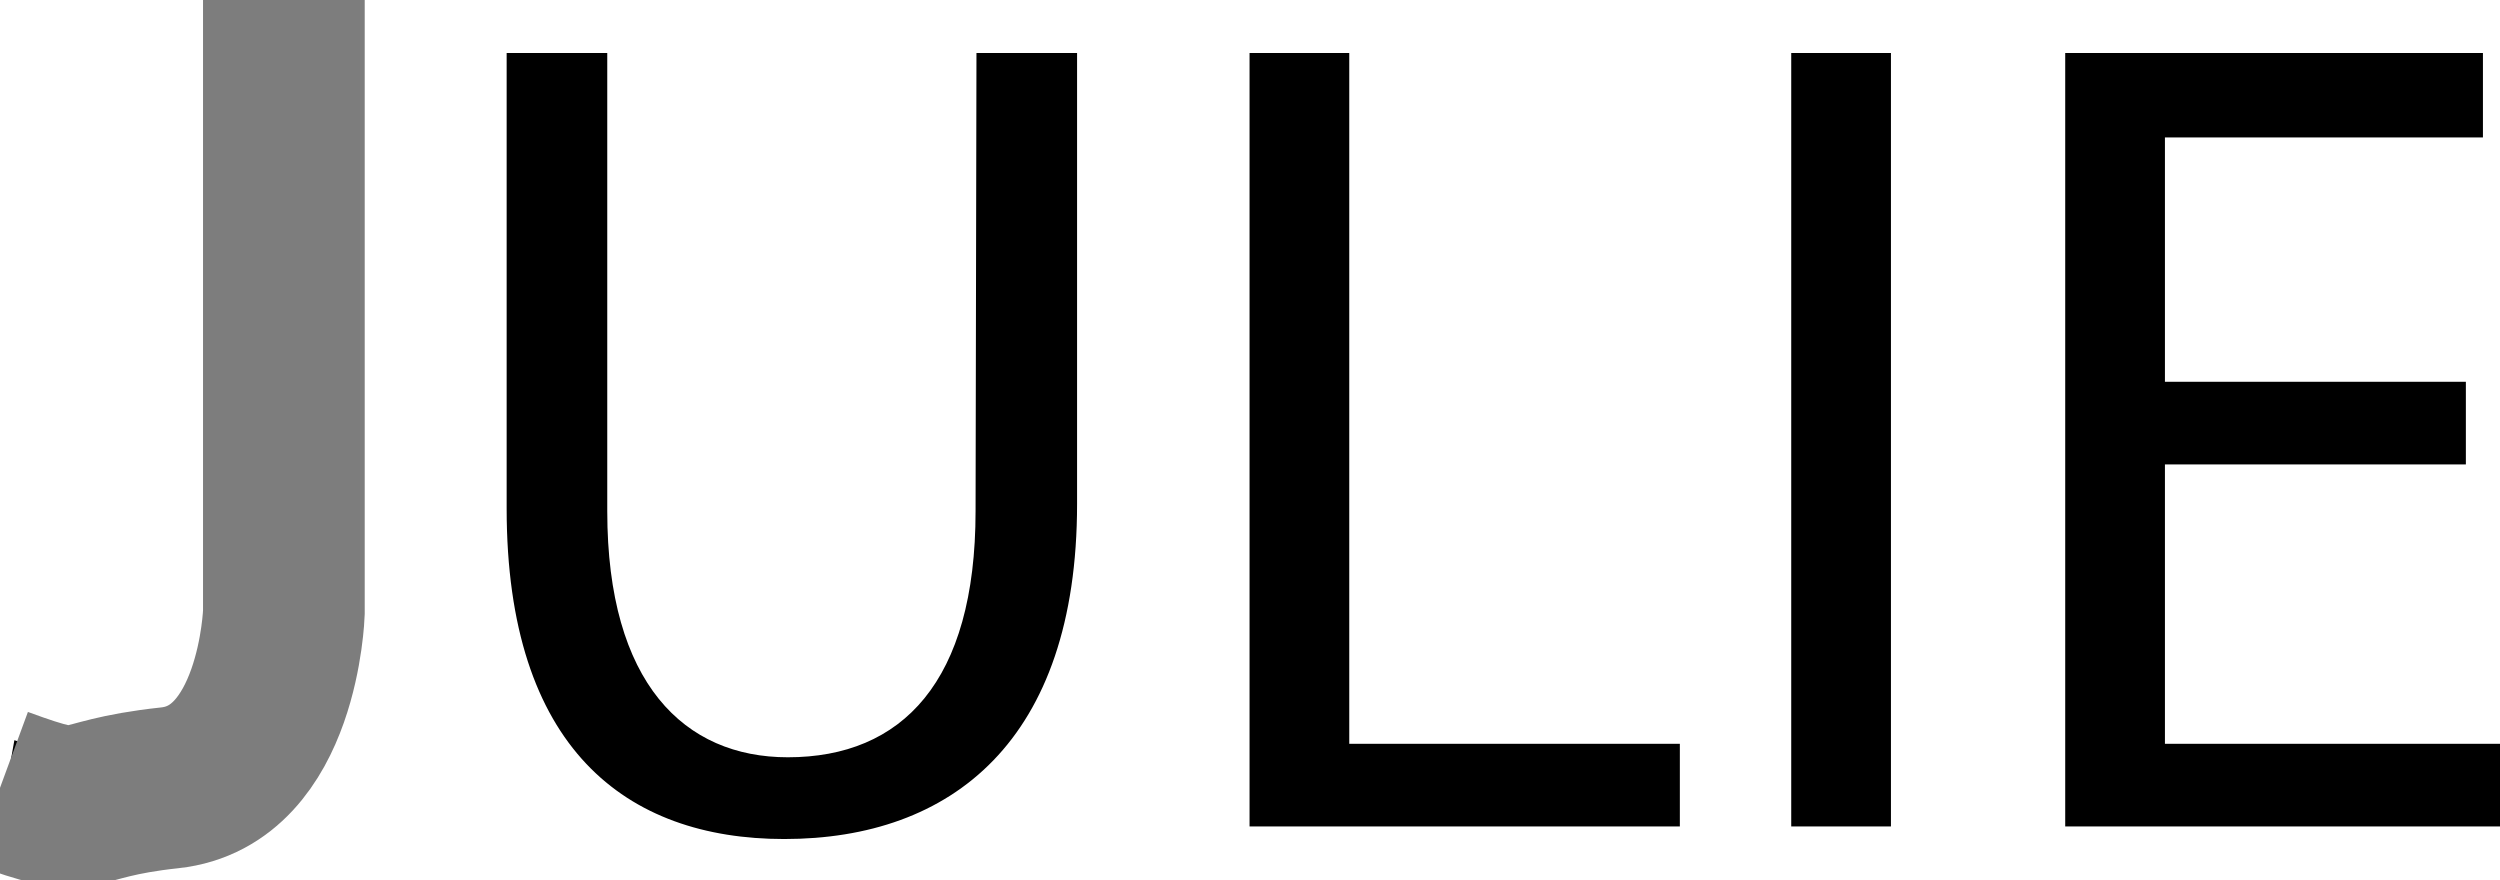
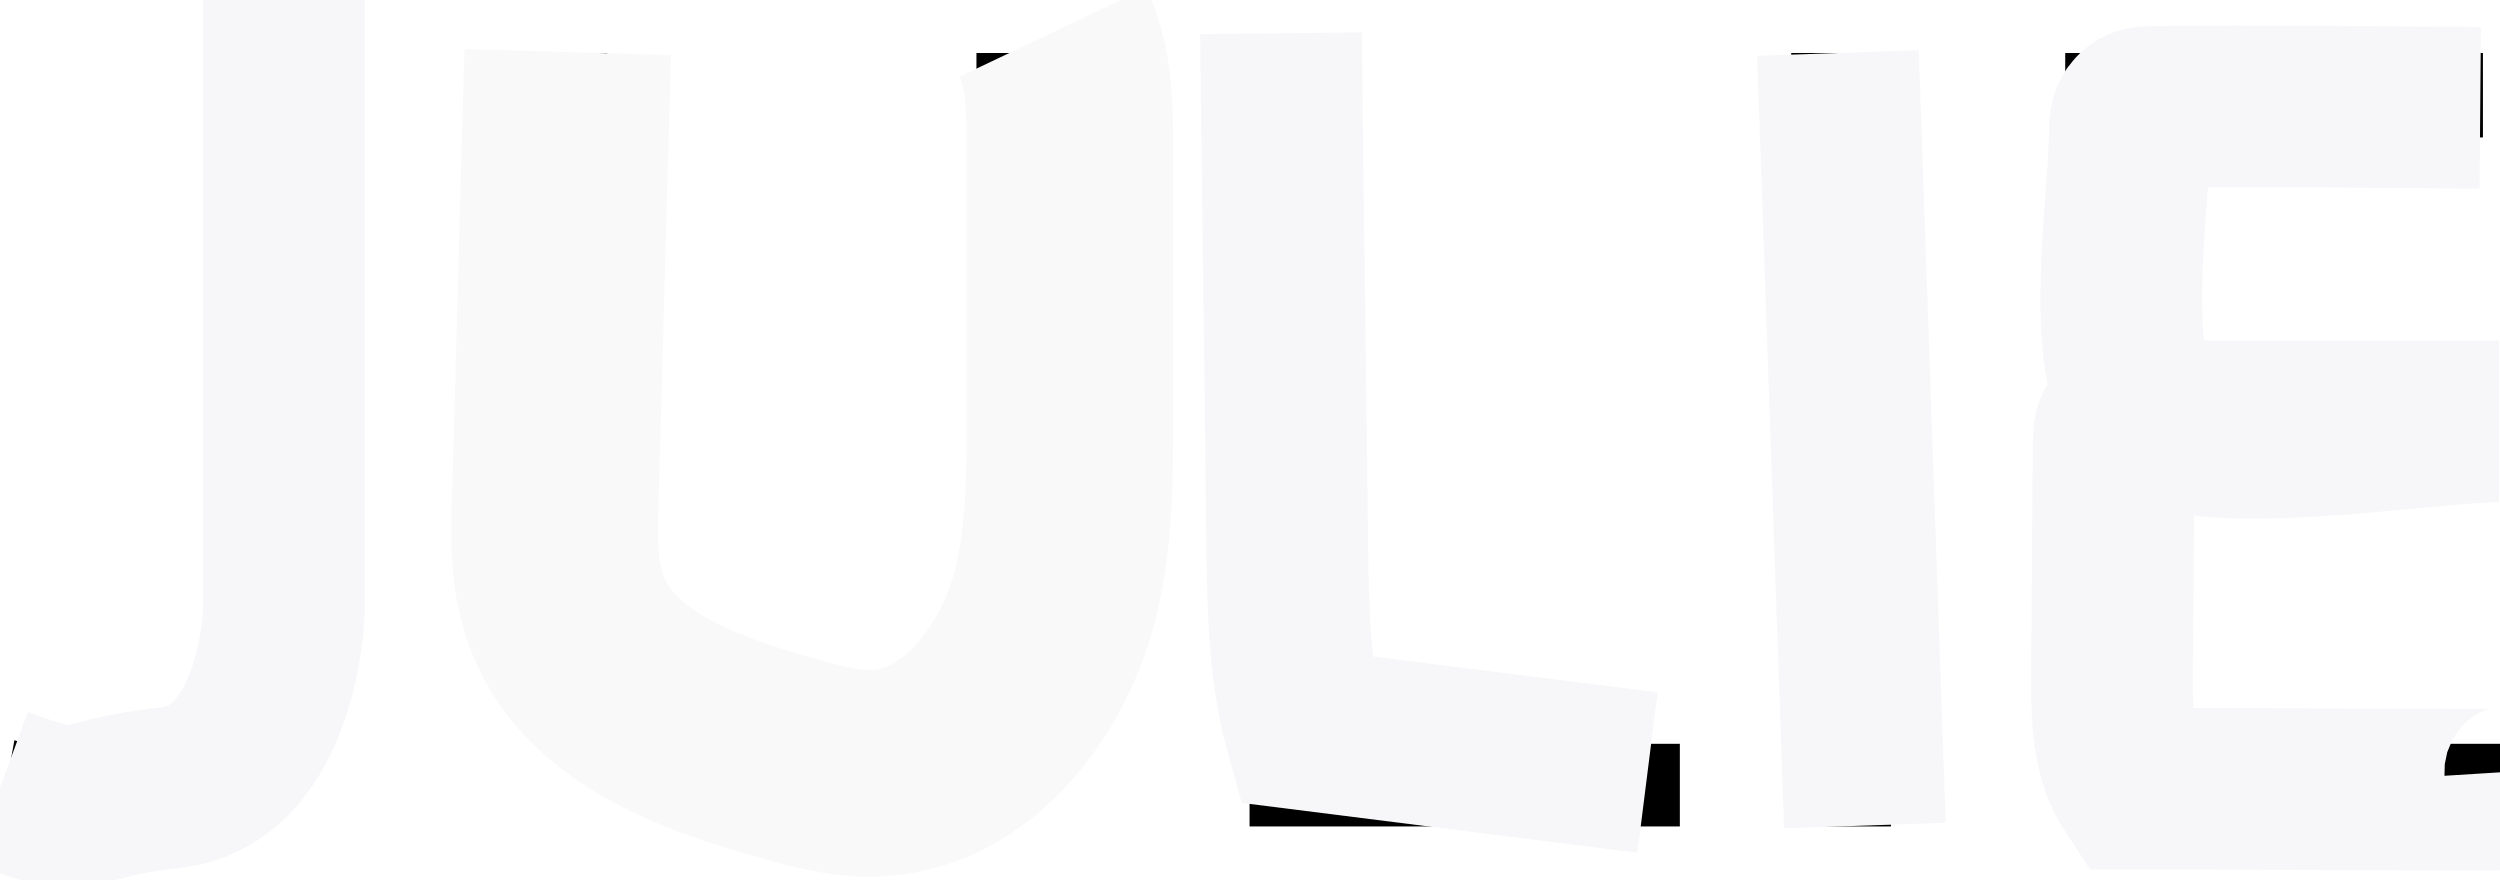
<svg xmlns="http://www.w3.org/2000/svg" version="1.1" id="Layer_1" x="0px" y="0px" viewBox="164.9 332.1 278.3 97.9" enable-background="new 164.9 332.1 278.3 97.9" xml:space="preserve">
  <g id="Layer_1_1_">
    <g>
      <path d="M191.7,394.8c0,16.8-5.9,21.3-15.8,21.3c-3.7,0-7-0.8-9.4-1.6l-1.6,9c2.8,1.2,7.8,2,11.9,2c14.8,0,26-7,26-29.9V338h-11.1    V394.8z" />
      <path d="M273.5,389c0,19-8.2,27.4-20.9,27.4c-11.5,0-20.1-8.2-20.1-27.4v-51h-11.2v50.7c0,26.7,13.3,36.8,30.9,36.8    c18.6,0,32.6-10.9,32.6-37.3V338h-11.2L273.5,389L273.5,389z" />
      <polygon points="315.1,338 304,338 304,424.1 351.9,424.1 351.9,414.9 315.1,414.9   " />
      <rect x="364.3" y="338" width="11.1" height="86.1" />
      <polygon points="405.9,414.9 405.9,383.8 439.4,383.8 439.4,374.6 405.9,374.6 405.9,347.4 441.3,347.4 441.3,338 394.8,338     394.8,424.1 443.2,424.1 443.2,414.9   " />
    </g>
  </g>
  <g id="Layer_2">
-     <path fill="none" stroke="#7D7D7D" stroke-width="18" stroke-miterlimit="10" d="M196.5,332.1v68.2c0,0-0.6,18.2-12.7,19.5   c-12.1,1.3-8.3,3.9-18.9,0" />
+     <path fill="none" stroke="#F7F7F9" stroke-width="18" stroke-miterlimit="10" d="M196.5,332.1v68.2c0,0-0.6,18.2-12.7,19.5   c-12.1,1.3-8.3,3.9-18.9,0" />
  </g>
+   <path fill="none" stroke="#F9F9F9" stroke-width="23" stroke-miterlimit="10" d="M228.1,337.9c-0.5,16.7-0.9,33.4-1.4,50.1  c-0.1,3.9-0.2,8,1.1,11.7c3.4,10,15,14.1,25.1,16.9c2.9,0.8,5.8,1.6,8.8,1.6c11,0,19-11,21.1-21.8c1.2-5.9,1.2-12,1.2-18  c0-9.9,0-19.8,0-29.7c0-4.4,0-9-1.9-13" />
+   <path fill="none" stroke="#F7F7F9" stroke-width="18" stroke-miterlimit="10" d="M307.5,335.8c0.2,19.2,0.5,38.3,0.7,57.5  c0.1,6.7,0.2,13.5,2,20c12.7,1.6,25.4,3.2,38.1,4.8" />
+   <path fill="none" stroke="#F7F7F9" stroke-width="18" stroke-miterlimit="10" d="M369.5,338c1,28.7,2,57.3,3,86" />
+   <path fill="none" stroke="#F7F7F9" stroke-width="18" stroke-miterlimit="10" d="M441,344.1c-12.1-0.1-24.2-0.2-36.3-0.1  c-0.8,0-1.6,0-2.1,0.6c-0.6,0.6-0.6,1.4-0.6,2.2c0,7.5-3.4,27.9,2.6,32.1c6.1,4.3,30.7,0.1,38.5,0.1c-13.2,0-27.4,0-40.7,0  c-0.7,0-1.4,0-1.8,0.5c-0.4,0.4-0.4,1.1-0.4,1.7c-0.1,8.7-0.1,17.4-0.2,26.1c0,4.3,0,9,2.4,12.6c13.3,0,26.6,0.1,40,0.1  c1.6,0,3.7-0.5,3.6-2.1" />
</svg>
